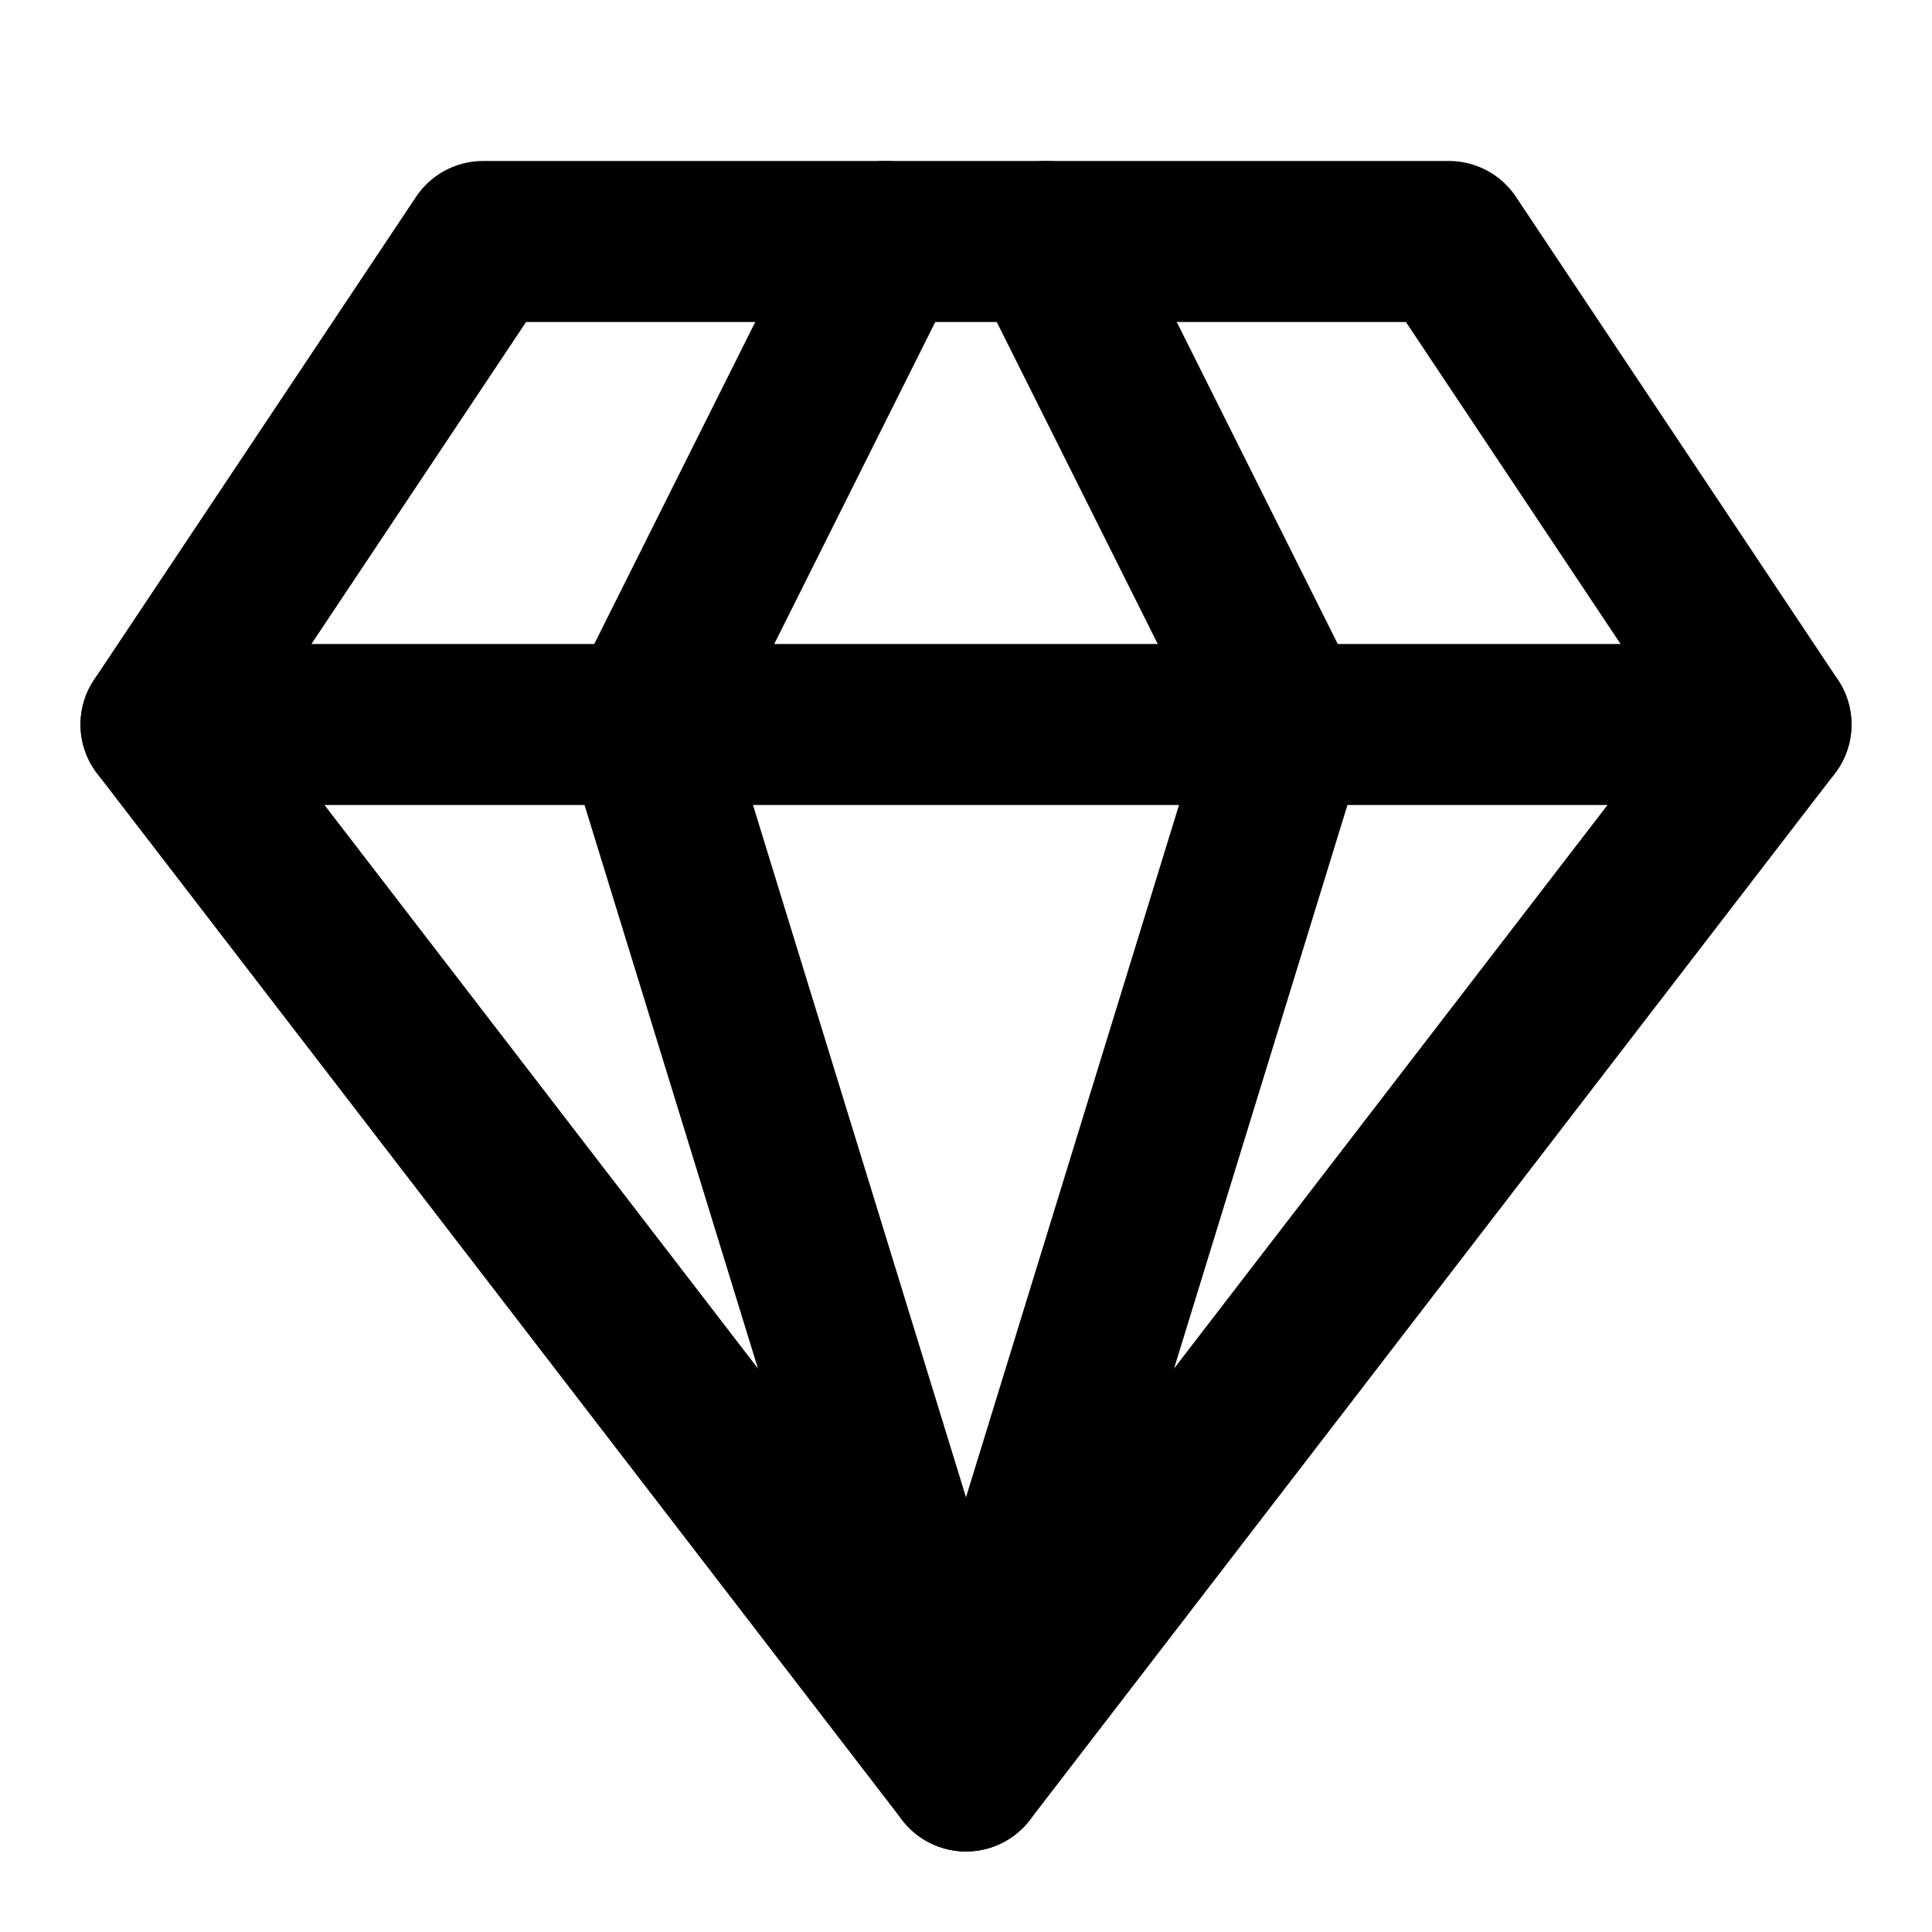
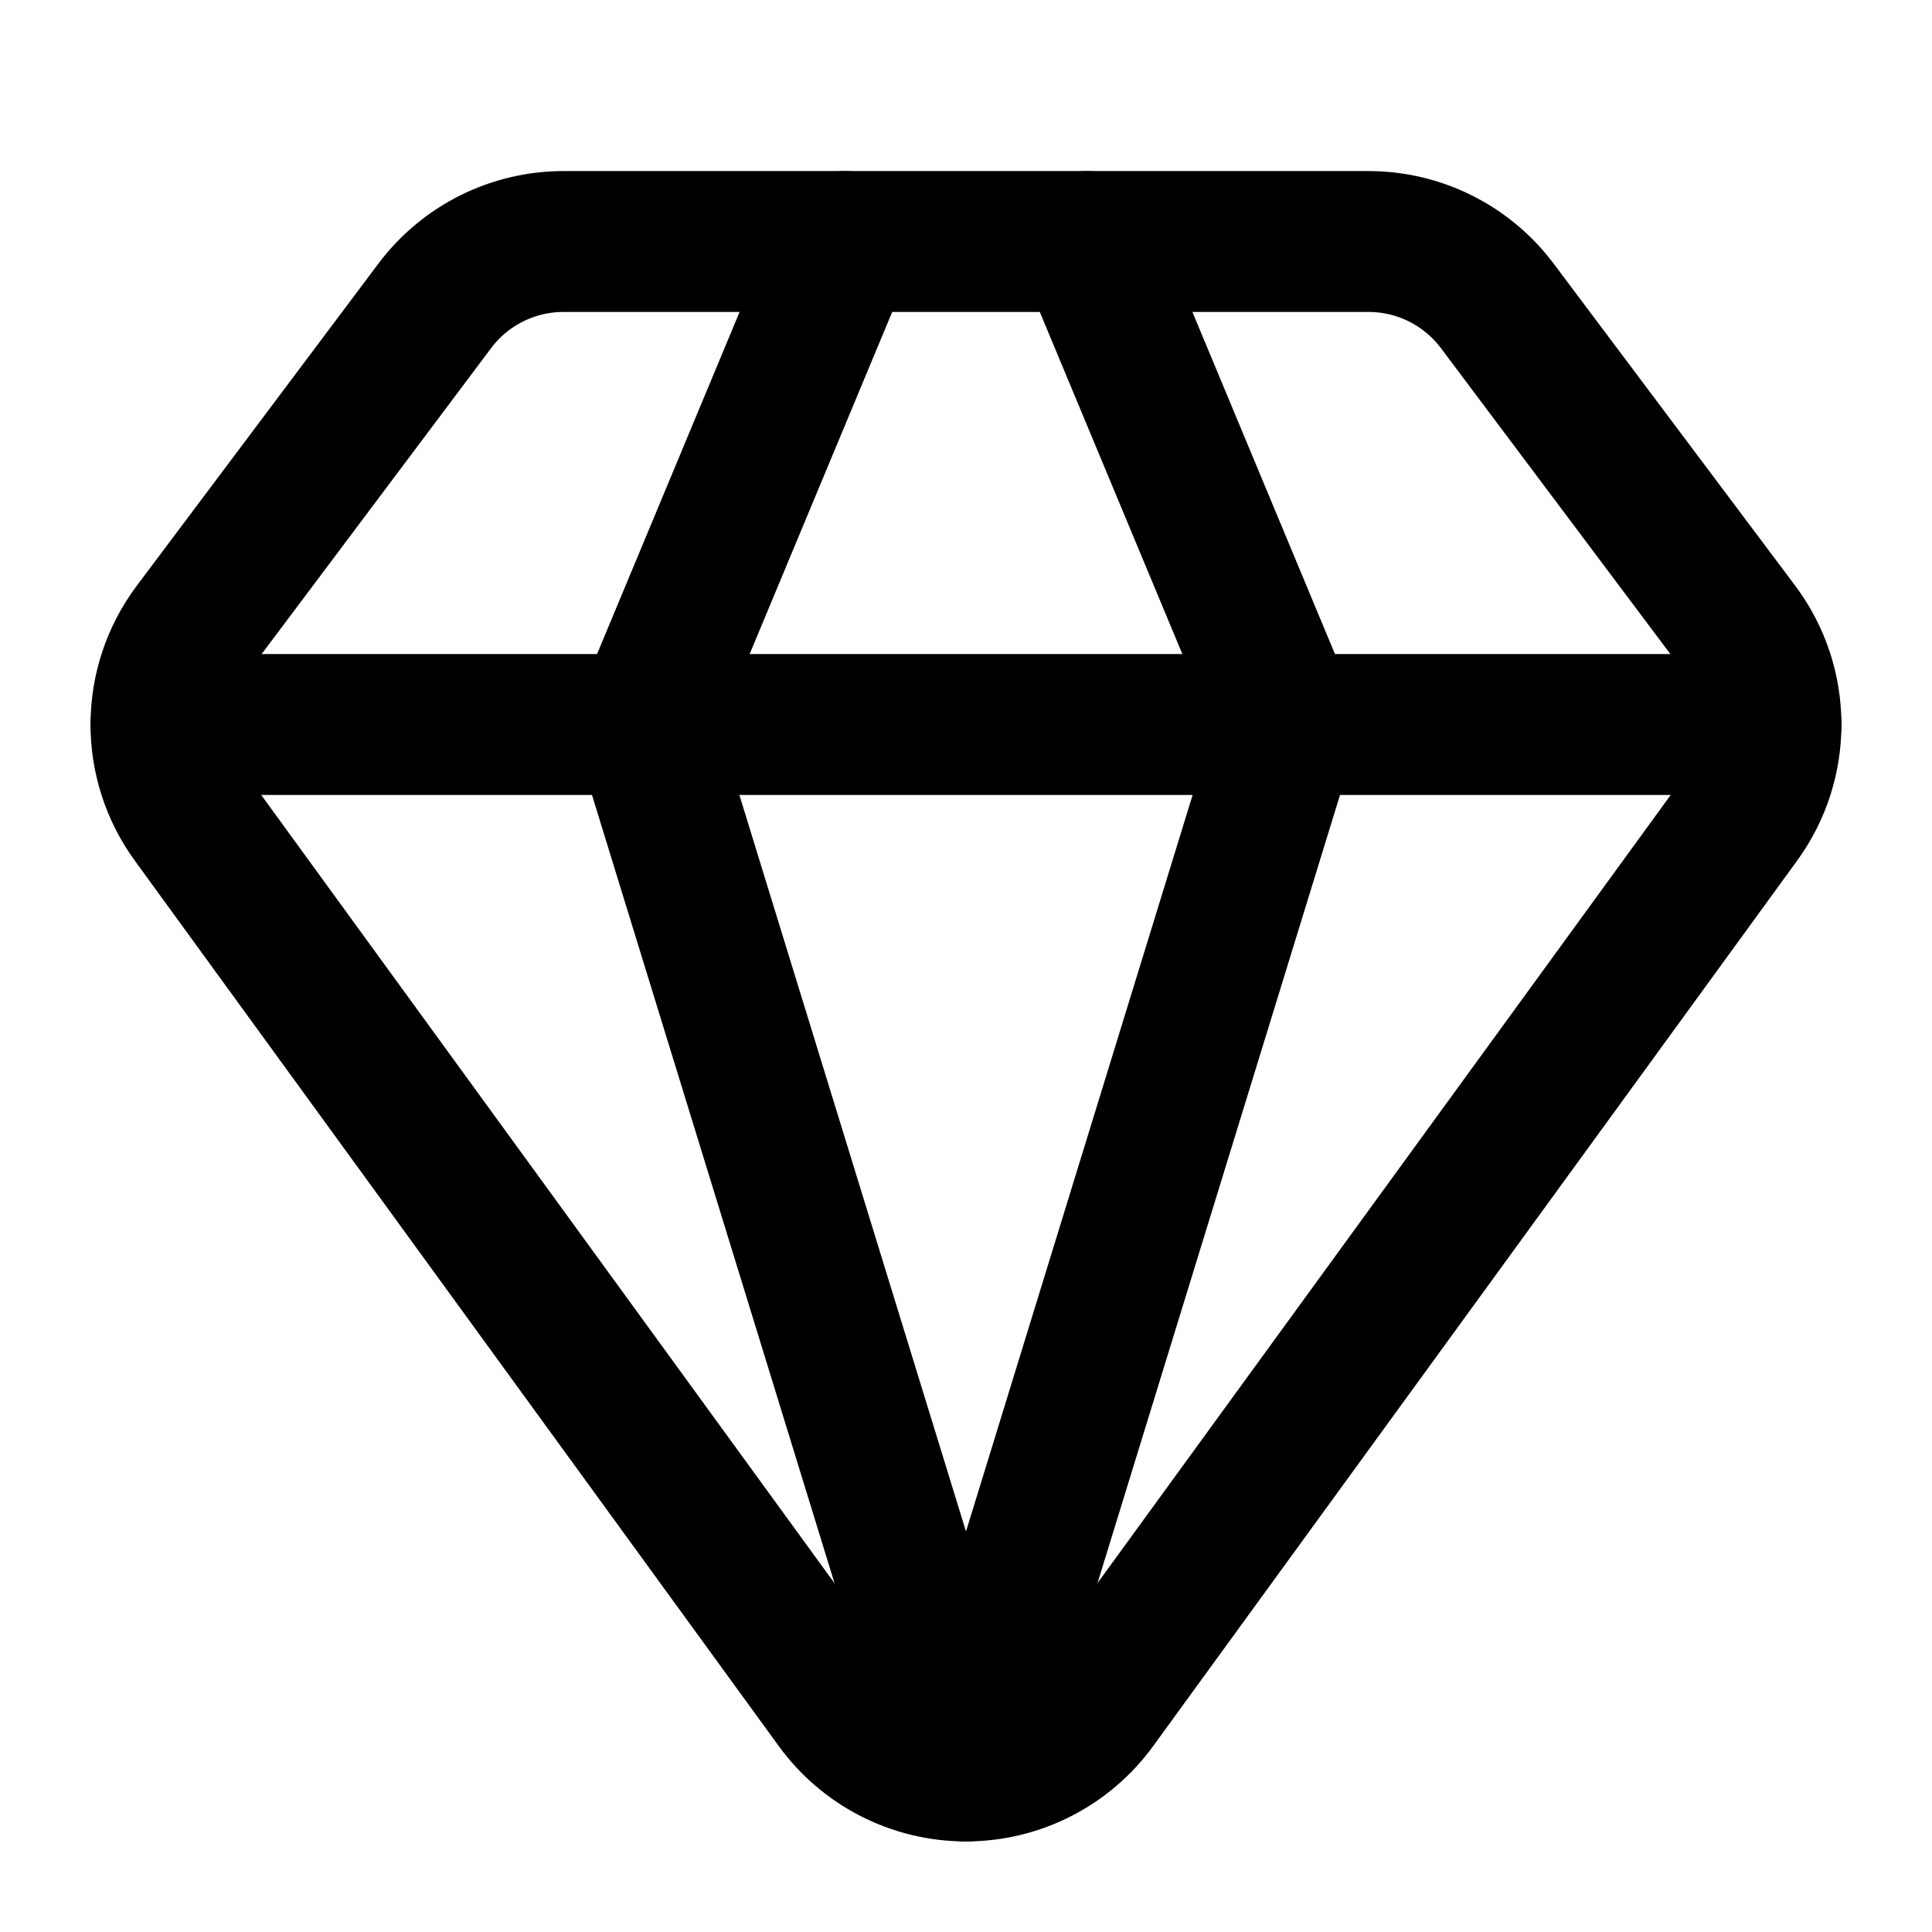
- <svg xmlns="http://www.w3.org/2000/svg" width="24" height="24" viewBox="0 0 24 24" fill="none" stroke="currentColor" stroke-width="2" stroke-linecap="round" stroke-linejoin="round">
-   <path d="M6 3h12l4 6-10 13L2 9Z" />
-   <path d="M11 3 8 9l4 13 4-13-3-6" />
+ <svg xmlns="http://www.w3.org/2000/svg" class="lucide lucide-gem" width="24" height="24" viewBox="0 0 24 24" fill="none" stroke="currentColor" stroke-width="1.75" stroke-linecap="round" stroke-linejoin="round">
+   <path d="M10.5 3 8 9l4 13 4-13-2.5-6" />
+   <path d="M17 3a2 2 0 0 1 1.6.8l3 4a2 2 0 0 1 .013 2.382l-7.99 10.986a2 2 0 0 1-3.247 0l-7.99-10.986A2 2 0 0 1 2.4 7.8l2.998-3.997A2 2 0 0 1 7 3z" />
  <path d="M2 9h20" />
</svg>
